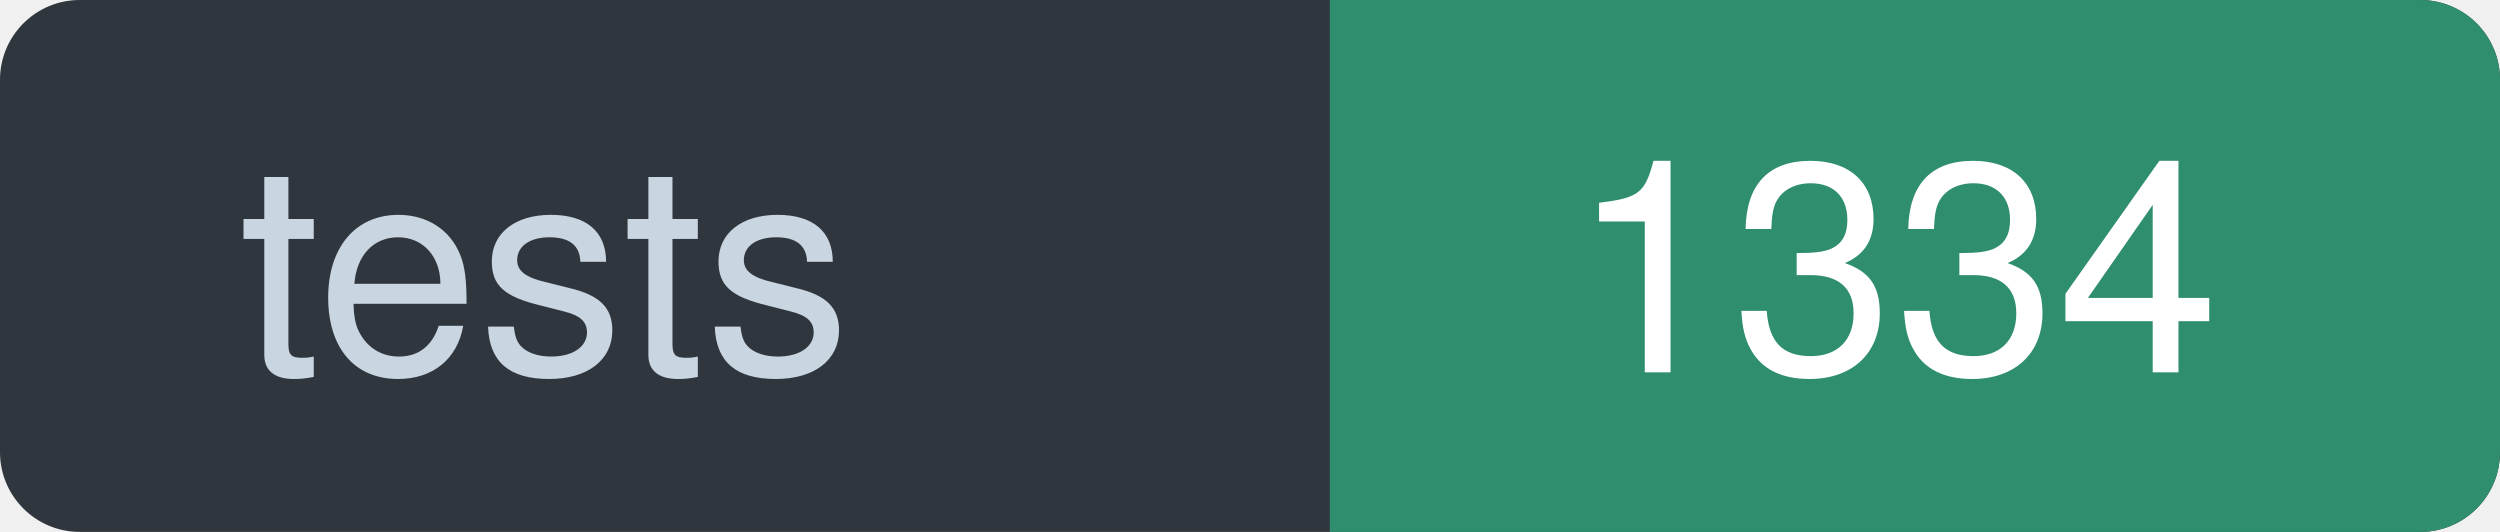
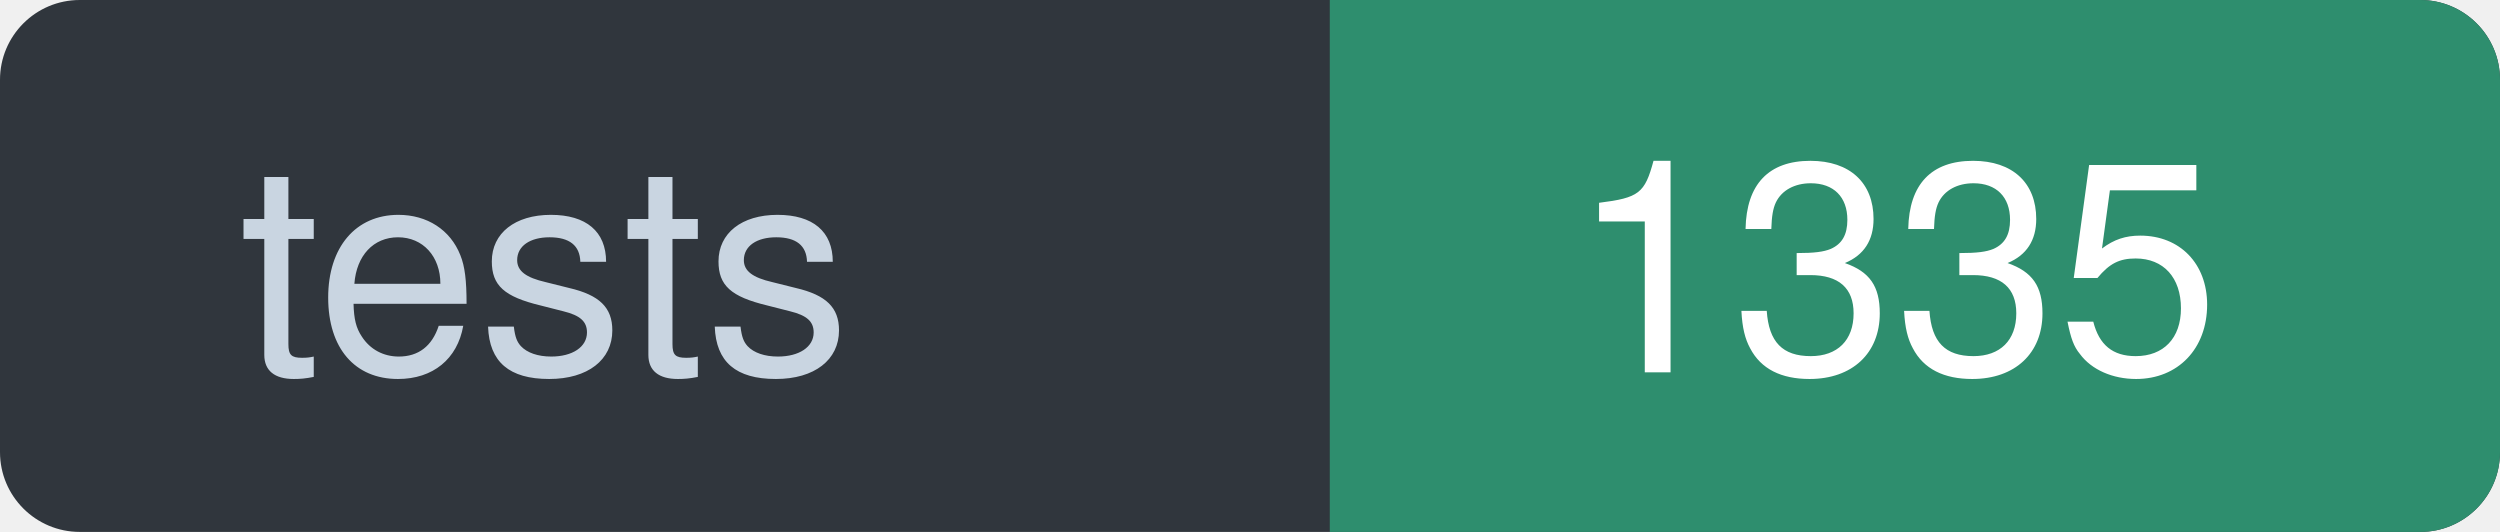
- <svg xmlns="http://www.w3.org/2000/svg" width="94" height="20" viewBox="0 0 94 20" role="img" aria-label="tests: 1334">
+ <svg xmlns="http://www.w3.org/2000/svg" width="94" height="20" viewBox="0 0 94 20" role="img" aria-label="tests: 1335">
  <rect width="94" height="20" rx="3" fill="#30363D" />
  <path d="M50 0h41a3 3 0 0 1 3 3v14a3 3 0 0 1-3 3h-41z" fill="#2E8E6E" />
  <g font-family="ui-sans-serif, -apple-system, Segoe UI, Helvetica, Arial, sans-serif" font-size="11" font-weight="500">
    <text x="9" y="14" textLength="32" lengthAdjust="spacingAndGlyphs" fill="#C9D5E1">tests</text>
-     <text x="59" y="14" textLength="26" lengthAdjust="spacingAndGlyphs" fill="#FFFFFF">1334</text>
+     <text x="59" y="14" textLength="26" lengthAdjust="spacingAndGlyphs" fill="#FFFFFF">1335</text>
  </g>
</svg>
